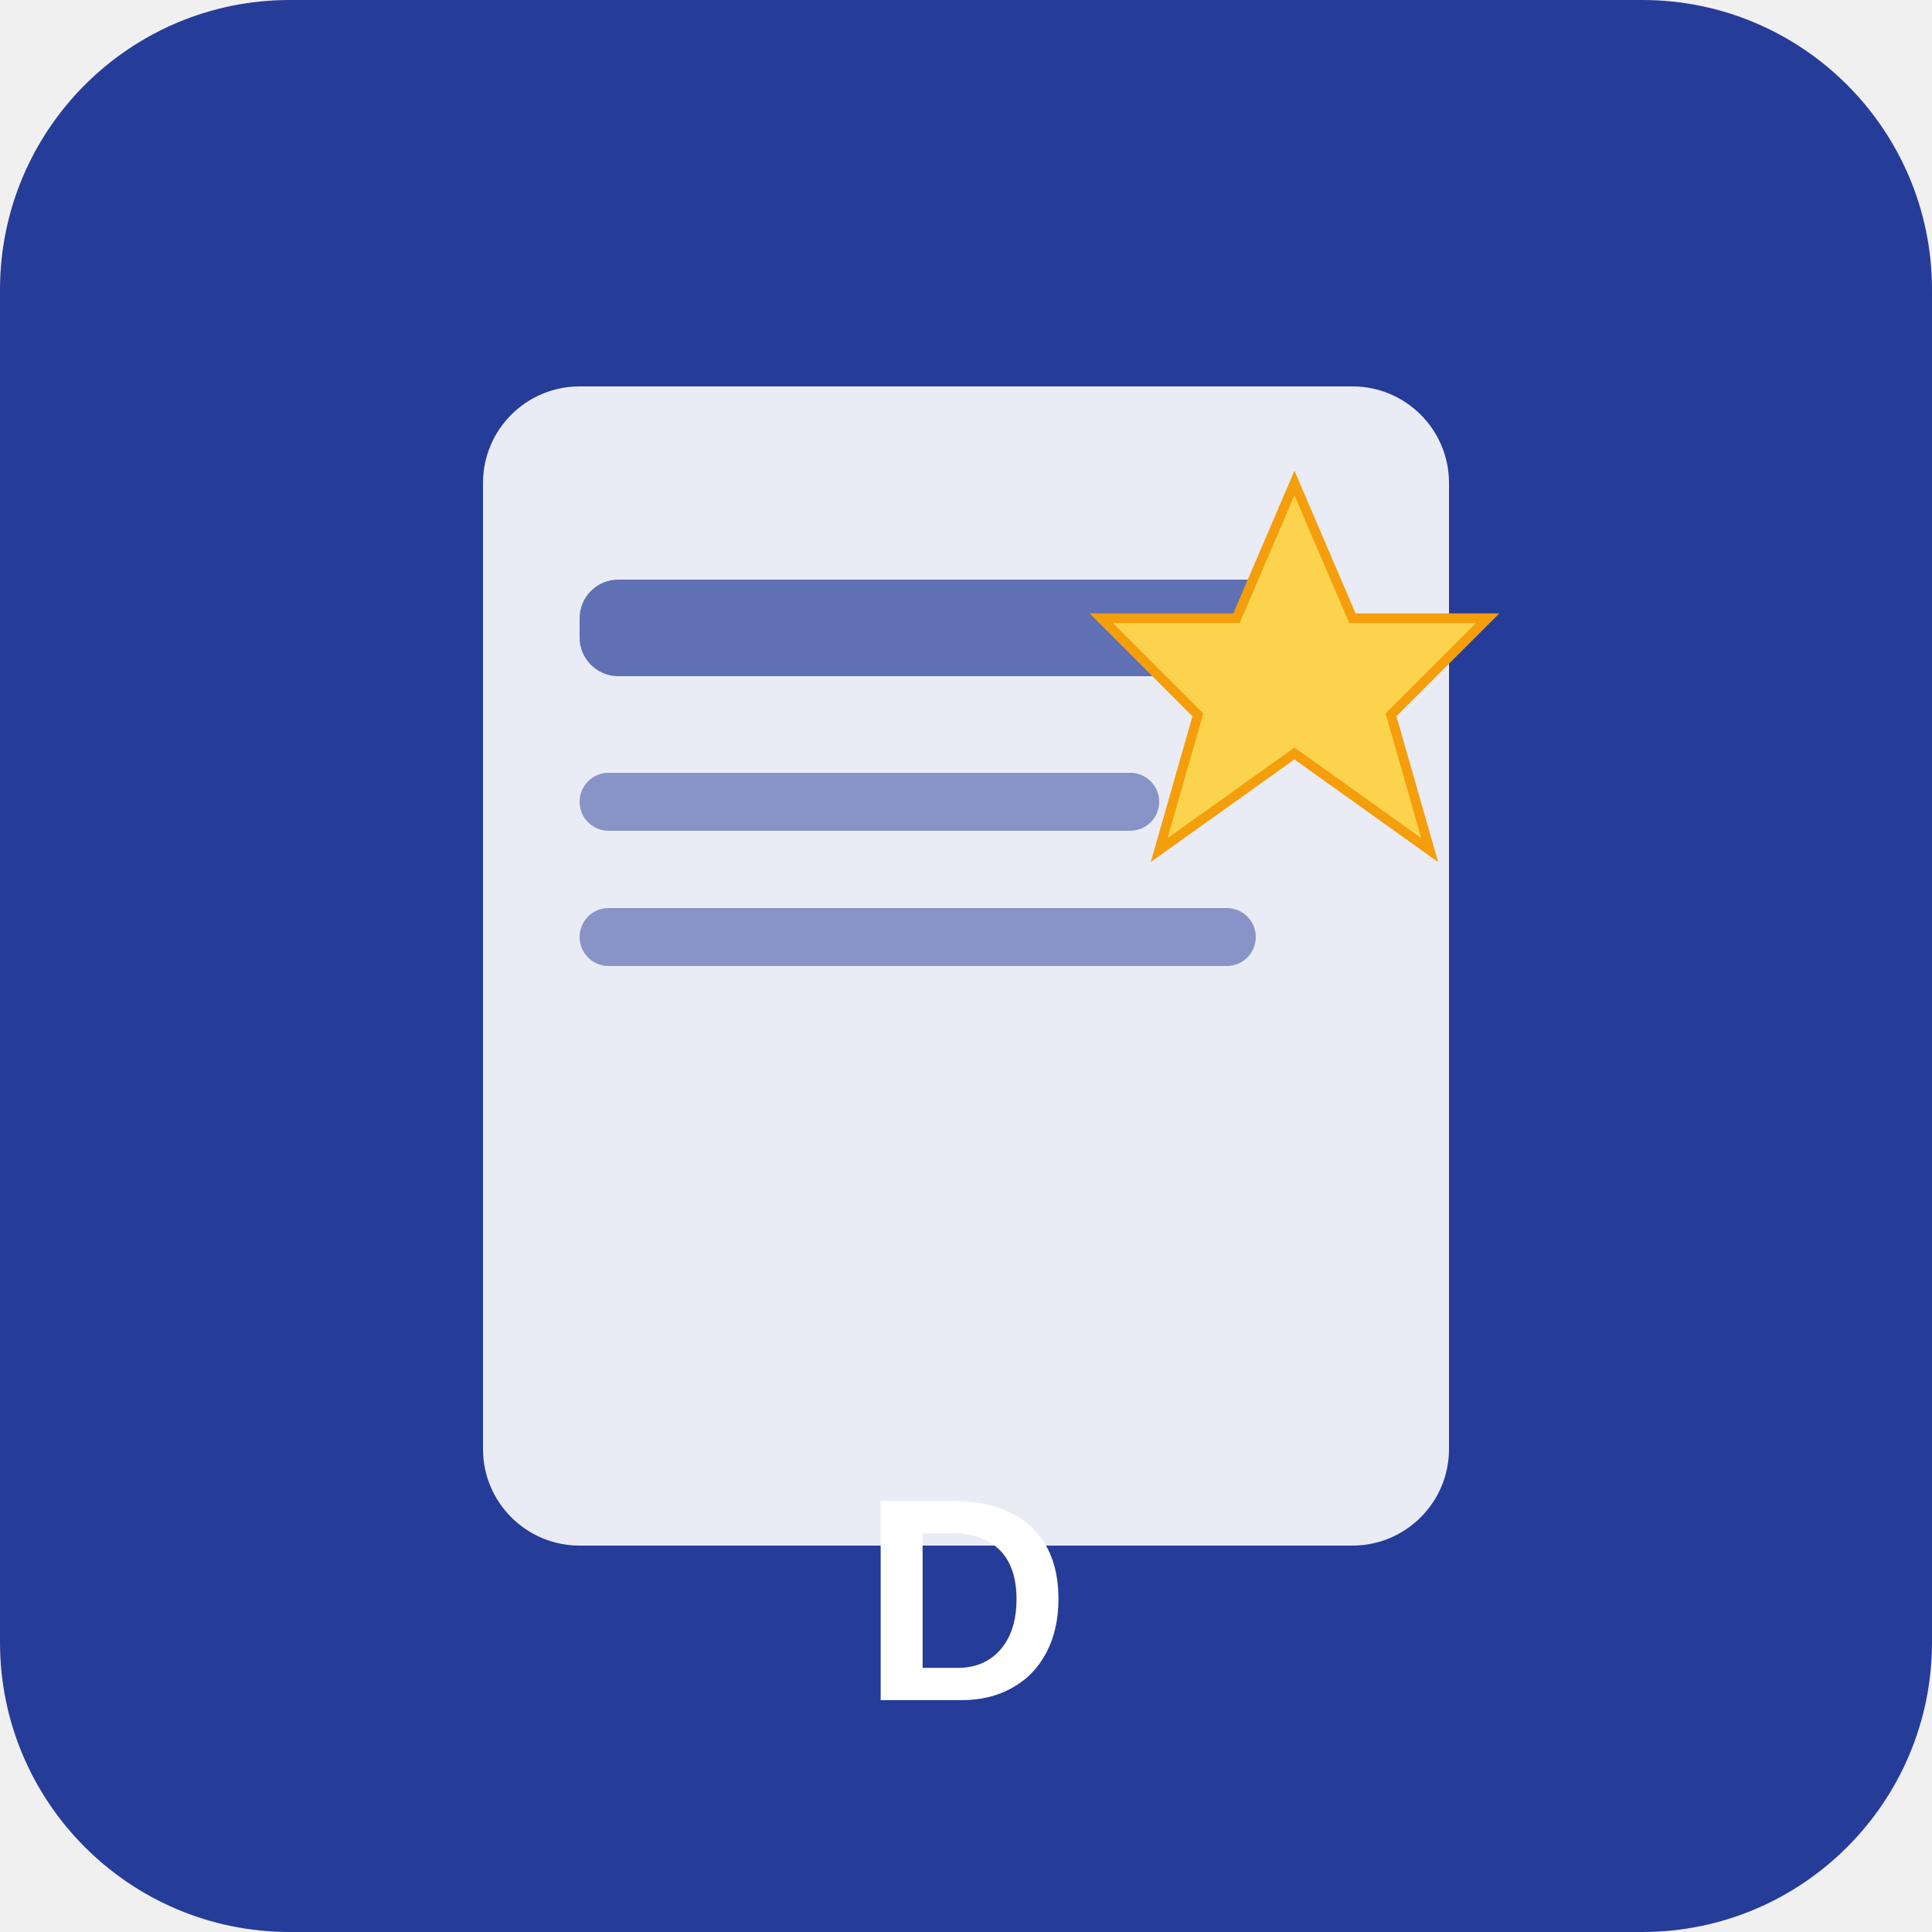
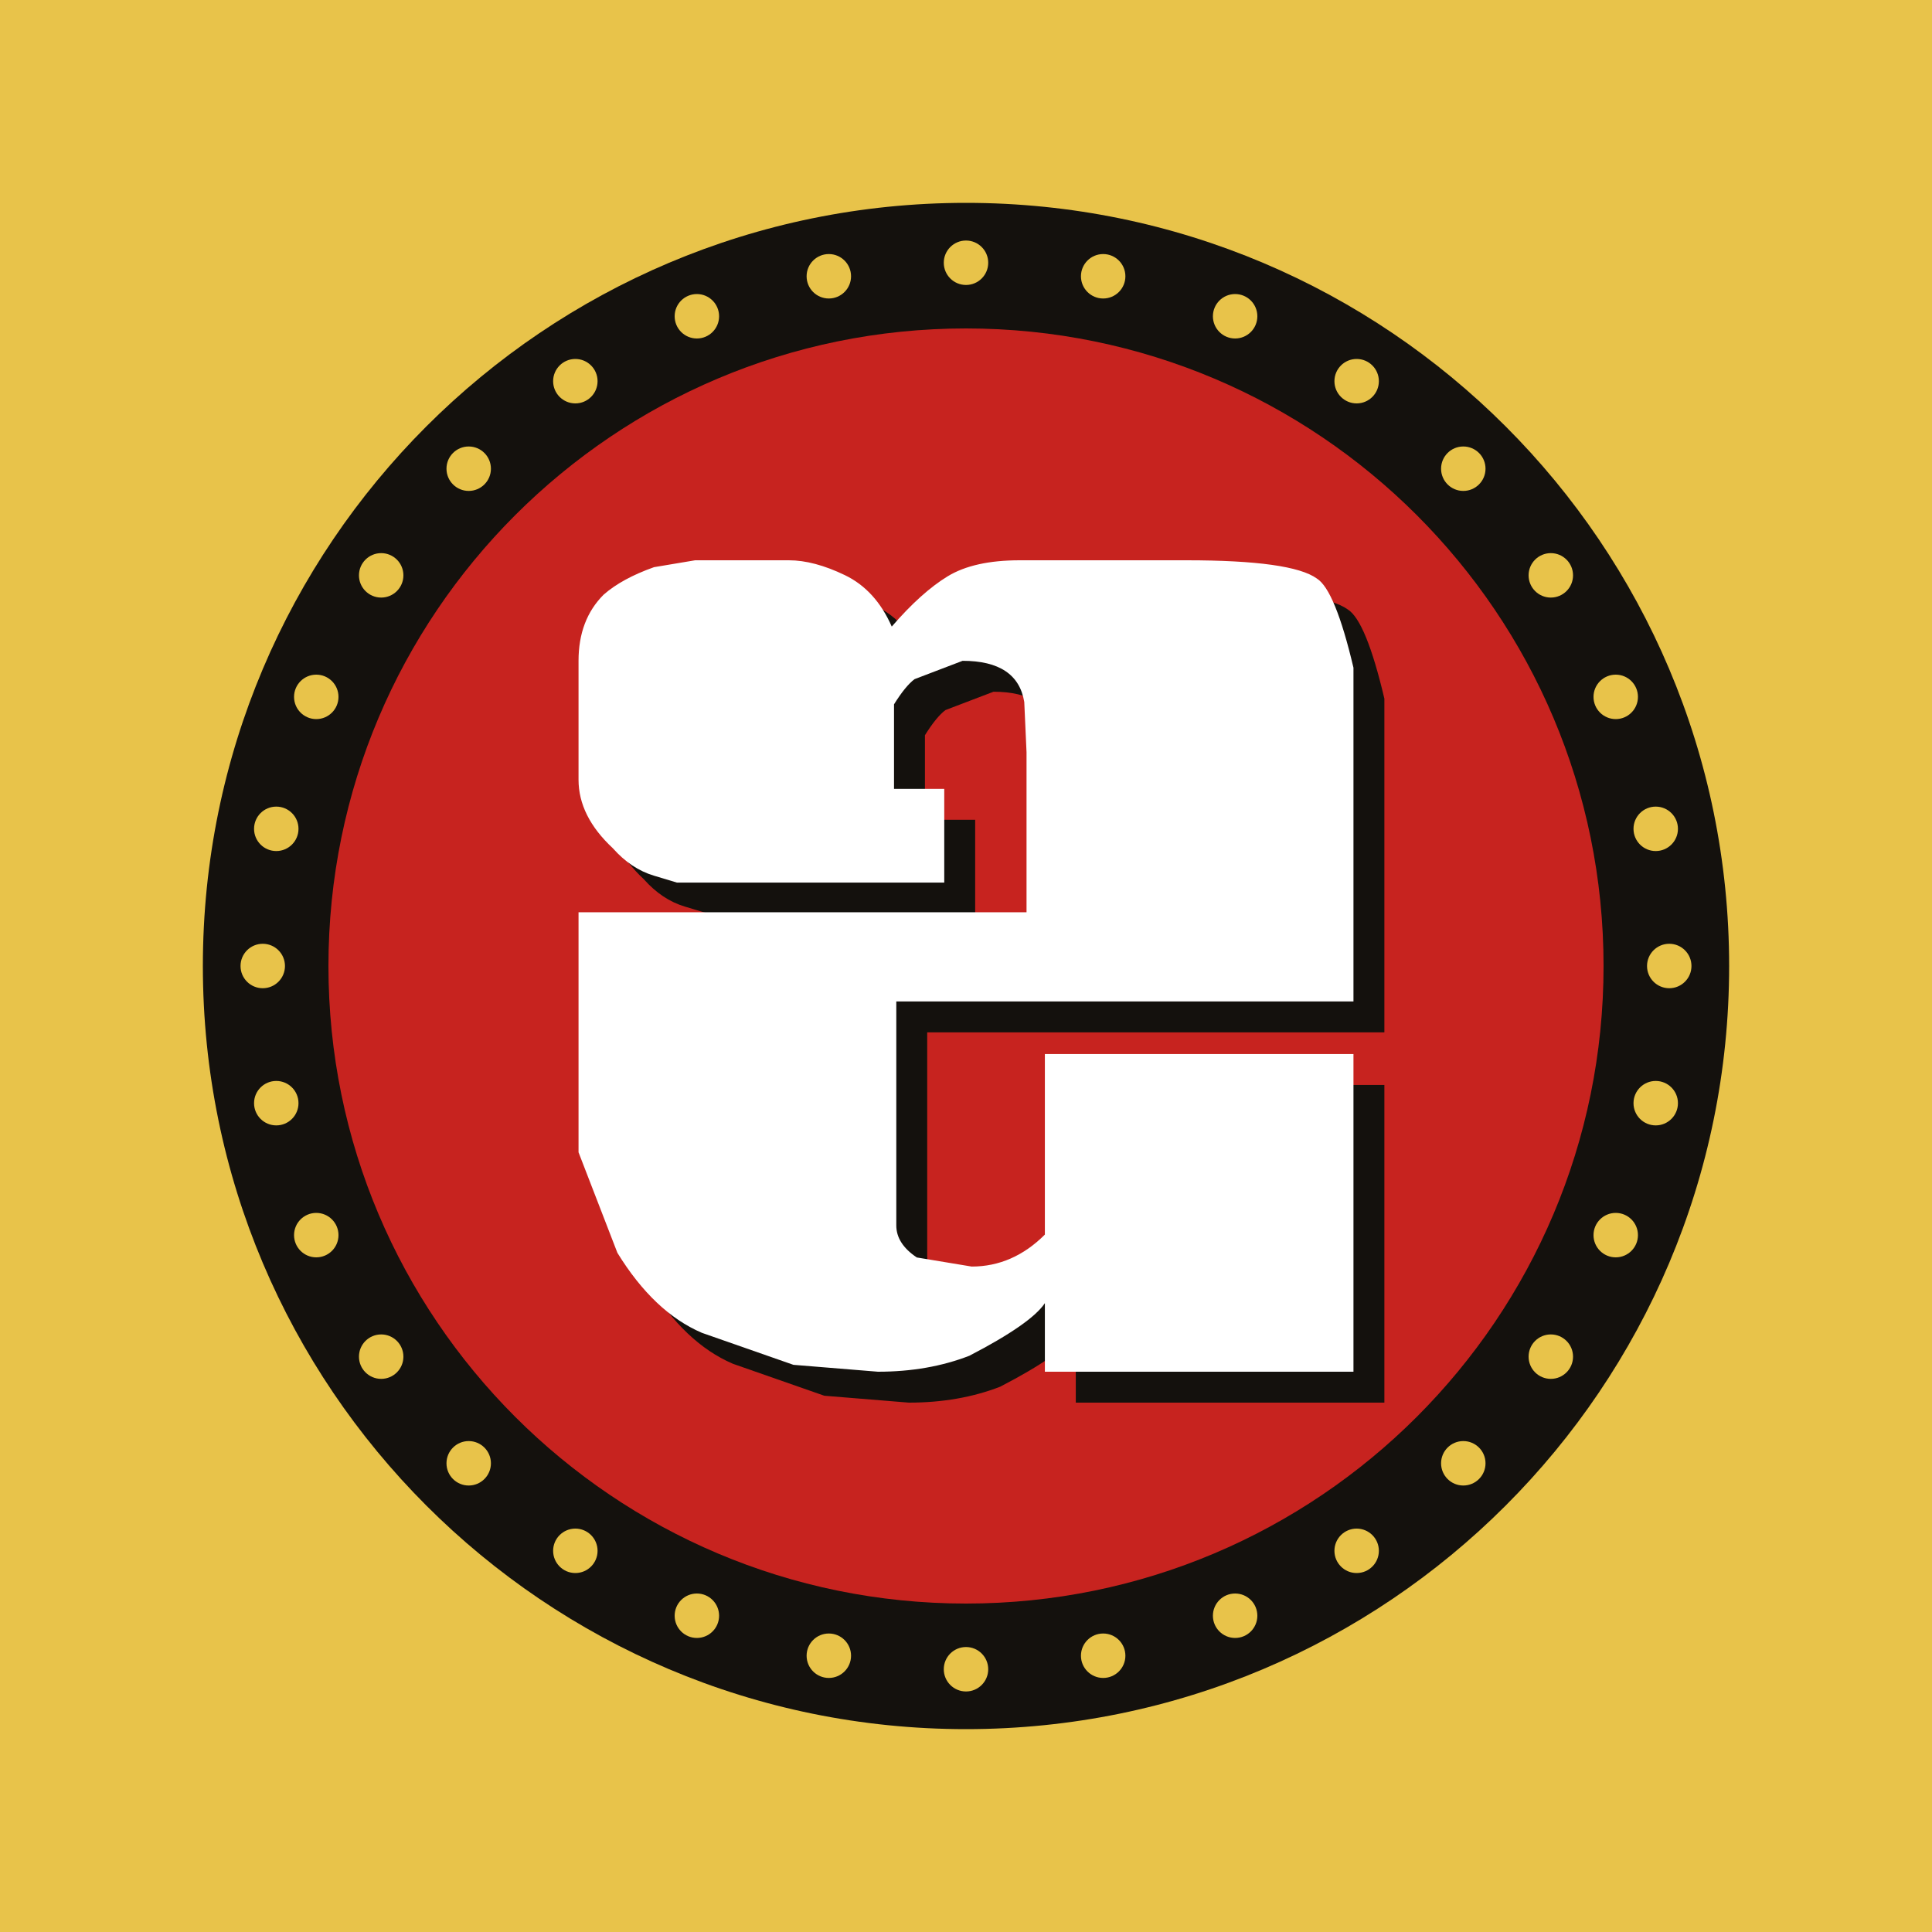
- <svg xmlns="http://www.w3.org/2000/svg" width="72" height="72">
-   <rect width="72" height="72" fill="#253c99" rx="10.8" />
-   <g transform="translate(18, 14.4)">
-     <rect x="0" y="0" width="36" height="43.2" fill="white" opacity="0.9" rx="3.6" />
-     <rect x="3.6" y="7.2" width="28.8" height="3.6" fill="#253c99" opacity="0.7" rx="1.44" />
-     <rect x="3.6" y="14.4" width="21.6" height="2.16" fill="#253c99" opacity="0.5" rx="1.08" />
-     <rect x="3.6" y="19.44" width="25.2" height="2.16" fill="#253c99" opacity="0.5" rx="1.08" />
-     <path d="M 30.24 3.6 L 32.4 8.64 L 37.44 8.64 L 33.84 12.24 L 35.28 17.28 L 30.24 13.68 L 25.2 17.28 L 26.64 12.24 L 23.04 8.64 L 28.08 8.64 Z" fill="#FCD34D" stroke="#F59E0B" stroke-width="0.36" />
-   </g>
-   <text x="36" y="63.36" font-family="Arial, sans-serif" font-weight="bold" font-size="10.8" fill="white" text-anchor="middle">D</text>
+ <svg xmlns="http://www.w3.org/2000/svg" width="72" height="72" viewBox="0 0 100 100">
+   <rect width="100" height="100" fill="#e8c34a" />
+   <circle cx="50" cy="50" r="39.5" fill="#14110d" />
+   <circle cx="86.40" cy="50.00" r="1.15" fill="#e8c34a" />
+   <circle cx="85.70" cy="57.10" r="1.15" fill="#e8c34a" />
+   <circle cx="83.63" cy="63.93" r="1.15" fill="#e8c34a" />
+   <circle cx="80.27" cy="70.22" r="1.15" fill="#e8c34a" />
+   <circle cx="75.74" cy="75.74" r="1.15" fill="#e8c34a" />
+   <circle cx="70.22" cy="80.27" r="1.15" fill="#e8c34a" />
+   <circle cx="63.93" cy="83.63" r="1.15" fill="#e8c34a" />
+   <circle cx="57.10" cy="85.70" r="1.15" fill="#e8c34a" />
+   <circle cx="50.00" cy="86.40" r="1.15" fill="#e8c34a" />
+   <circle cx="42.90" cy="85.70" r="1.15" fill="#e8c34a" />
+   <circle cx="36.07" cy="83.63" r="1.15" fill="#e8c34a" />
+   <circle cx="29.78" cy="80.27" r="1.15" fill="#e8c34a" />
+   <circle cx="24.26" cy="75.74" r="1.15" fill="#e8c34a" />
+   <circle cx="19.73" cy="70.22" r="1.15" fill="#e8c34a" />
+   <circle cx="16.37" cy="63.93" r="1.15" fill="#e8c34a" />
+   <circle cx="14.30" cy="57.10" r="1.15" fill="#e8c34a" />
+   <circle cx="13.60" cy="50.00" r="1.15" fill="#e8c34a" />
+   <circle cx="14.30" cy="42.90" r="1.15" fill="#e8c34a" />
+   <circle cx="16.37" cy="36.07" r="1.15" fill="#e8c34a" />
+   <circle cx="19.73" cy="29.78" r="1.15" fill="#e8c34a" />
+   <circle cx="24.26" cy="24.26" r="1.15" fill="#e8c34a" />
+   <circle cx="29.78" cy="19.73" r="1.15" fill="#e8c34a" />
+   <circle cx="36.07" cy="16.37" r="1.15" fill="#e8c34a" />
+   <circle cx="42.90" cy="14.30" r="1.15" fill="#e8c34a" />
+   <circle cx="50.00" cy="13.60" r="1.15" fill="#e8c34a" />
+   <circle cx="57.10" cy="14.30" r="1.15" fill="#e8c34a" />
+   <circle cx="63.93" cy="16.37" r="1.15" fill="#e8c34a" />
+   <circle cx="70.22" cy="19.73" r="1.15" fill="#e8c34a" />
+   <circle cx="75.74" cy="24.26" r="1.15" fill="#e8c34a" />
+   <circle cx="80.27" cy="29.78" r="1.15" fill="#e8c34a" />
+   <circle cx="83.63" cy="36.07" r="1.15" fill="#e8c34a" />
+   <circle cx="85.70" cy="42.90" r="1.15" fill="#e8c34a" />
+   <circle cx="50" cy="50" r="33" fill="#c7231f" />
+   <path d="M77.18 0Q90.14 0 93.24 2.25Q95.49 3.66 97.75 13.24V54.37H41.41V81.97Q41.41 84.23 43.94 85.92L50.7 87.04Q55.77 87.04 59.72 83.1V60.85H97.75V100H59.72V91.55Q58.03 94.08 50.42 98.03Q45.35 100 39.15 100L28.73 99.15L17.46 95.21Q11.55 92.68 7.04 85.35L2.25 72.96V43.38H57.46V23.66L57.18 17.46Q56.34 12.39 49.58 12.39L43.66 14.65Q42.54 15.49 41.13 17.75V28.17H47.32V39.72H14.37L11.55 38.87Q8.73 38.03 6.48 35.49Q2.25 31.55 2.25 27.04V12.39Q2.25 7.32 5.35 4.23Q7.61 2.25 11.55 0.85L16.62 0H28.17Q31.27 0 35.07 1.83Q38.87 3.66 40.85 8.17Q44.51 3.94 47.75 1.97Q50.99 0 56.62 0Z" fill="#14110d" transform="translate(30.6 30.6) scale(0.42)" />
+   <path d="M77.18 0Q90.14 0 93.24 2.25Q95.49 3.66 97.75 13.24V54.37H41.41V81.97Q41.41 84.23 43.94 85.92L50.7 87.04Q55.77 87.04 59.72 83.1V60.85H97.75V100H59.72V91.55Q58.03 94.08 50.42 98.03Q45.35 100 39.15 100L28.73 99.15L17.46 95.21Q11.55 92.68 7.04 85.35L2.25 72.96V43.38H57.46V23.66L57.18 17.46Q56.34 12.39 49.58 12.39L43.66 14.65Q42.54 15.49 41.13 17.75V28.17H47.32V39.72H14.37L11.55 38.87Q8.73 38.03 6.48 35.49Q2.25 31.55 2.25 27.04V12.39Q2.25 7.32 5.35 4.23Q7.61 2.25 11.55 0.85L16.62 0H28.17Q31.27 0 35.07 1.83Q38.87 3.66 40.85 8.17Q44.51 3.94 47.75 1.97Q50.99 0 56.62 0Z" fill="#ffffff" transform="translate(29 29) scale(0.42)" />
</svg>
